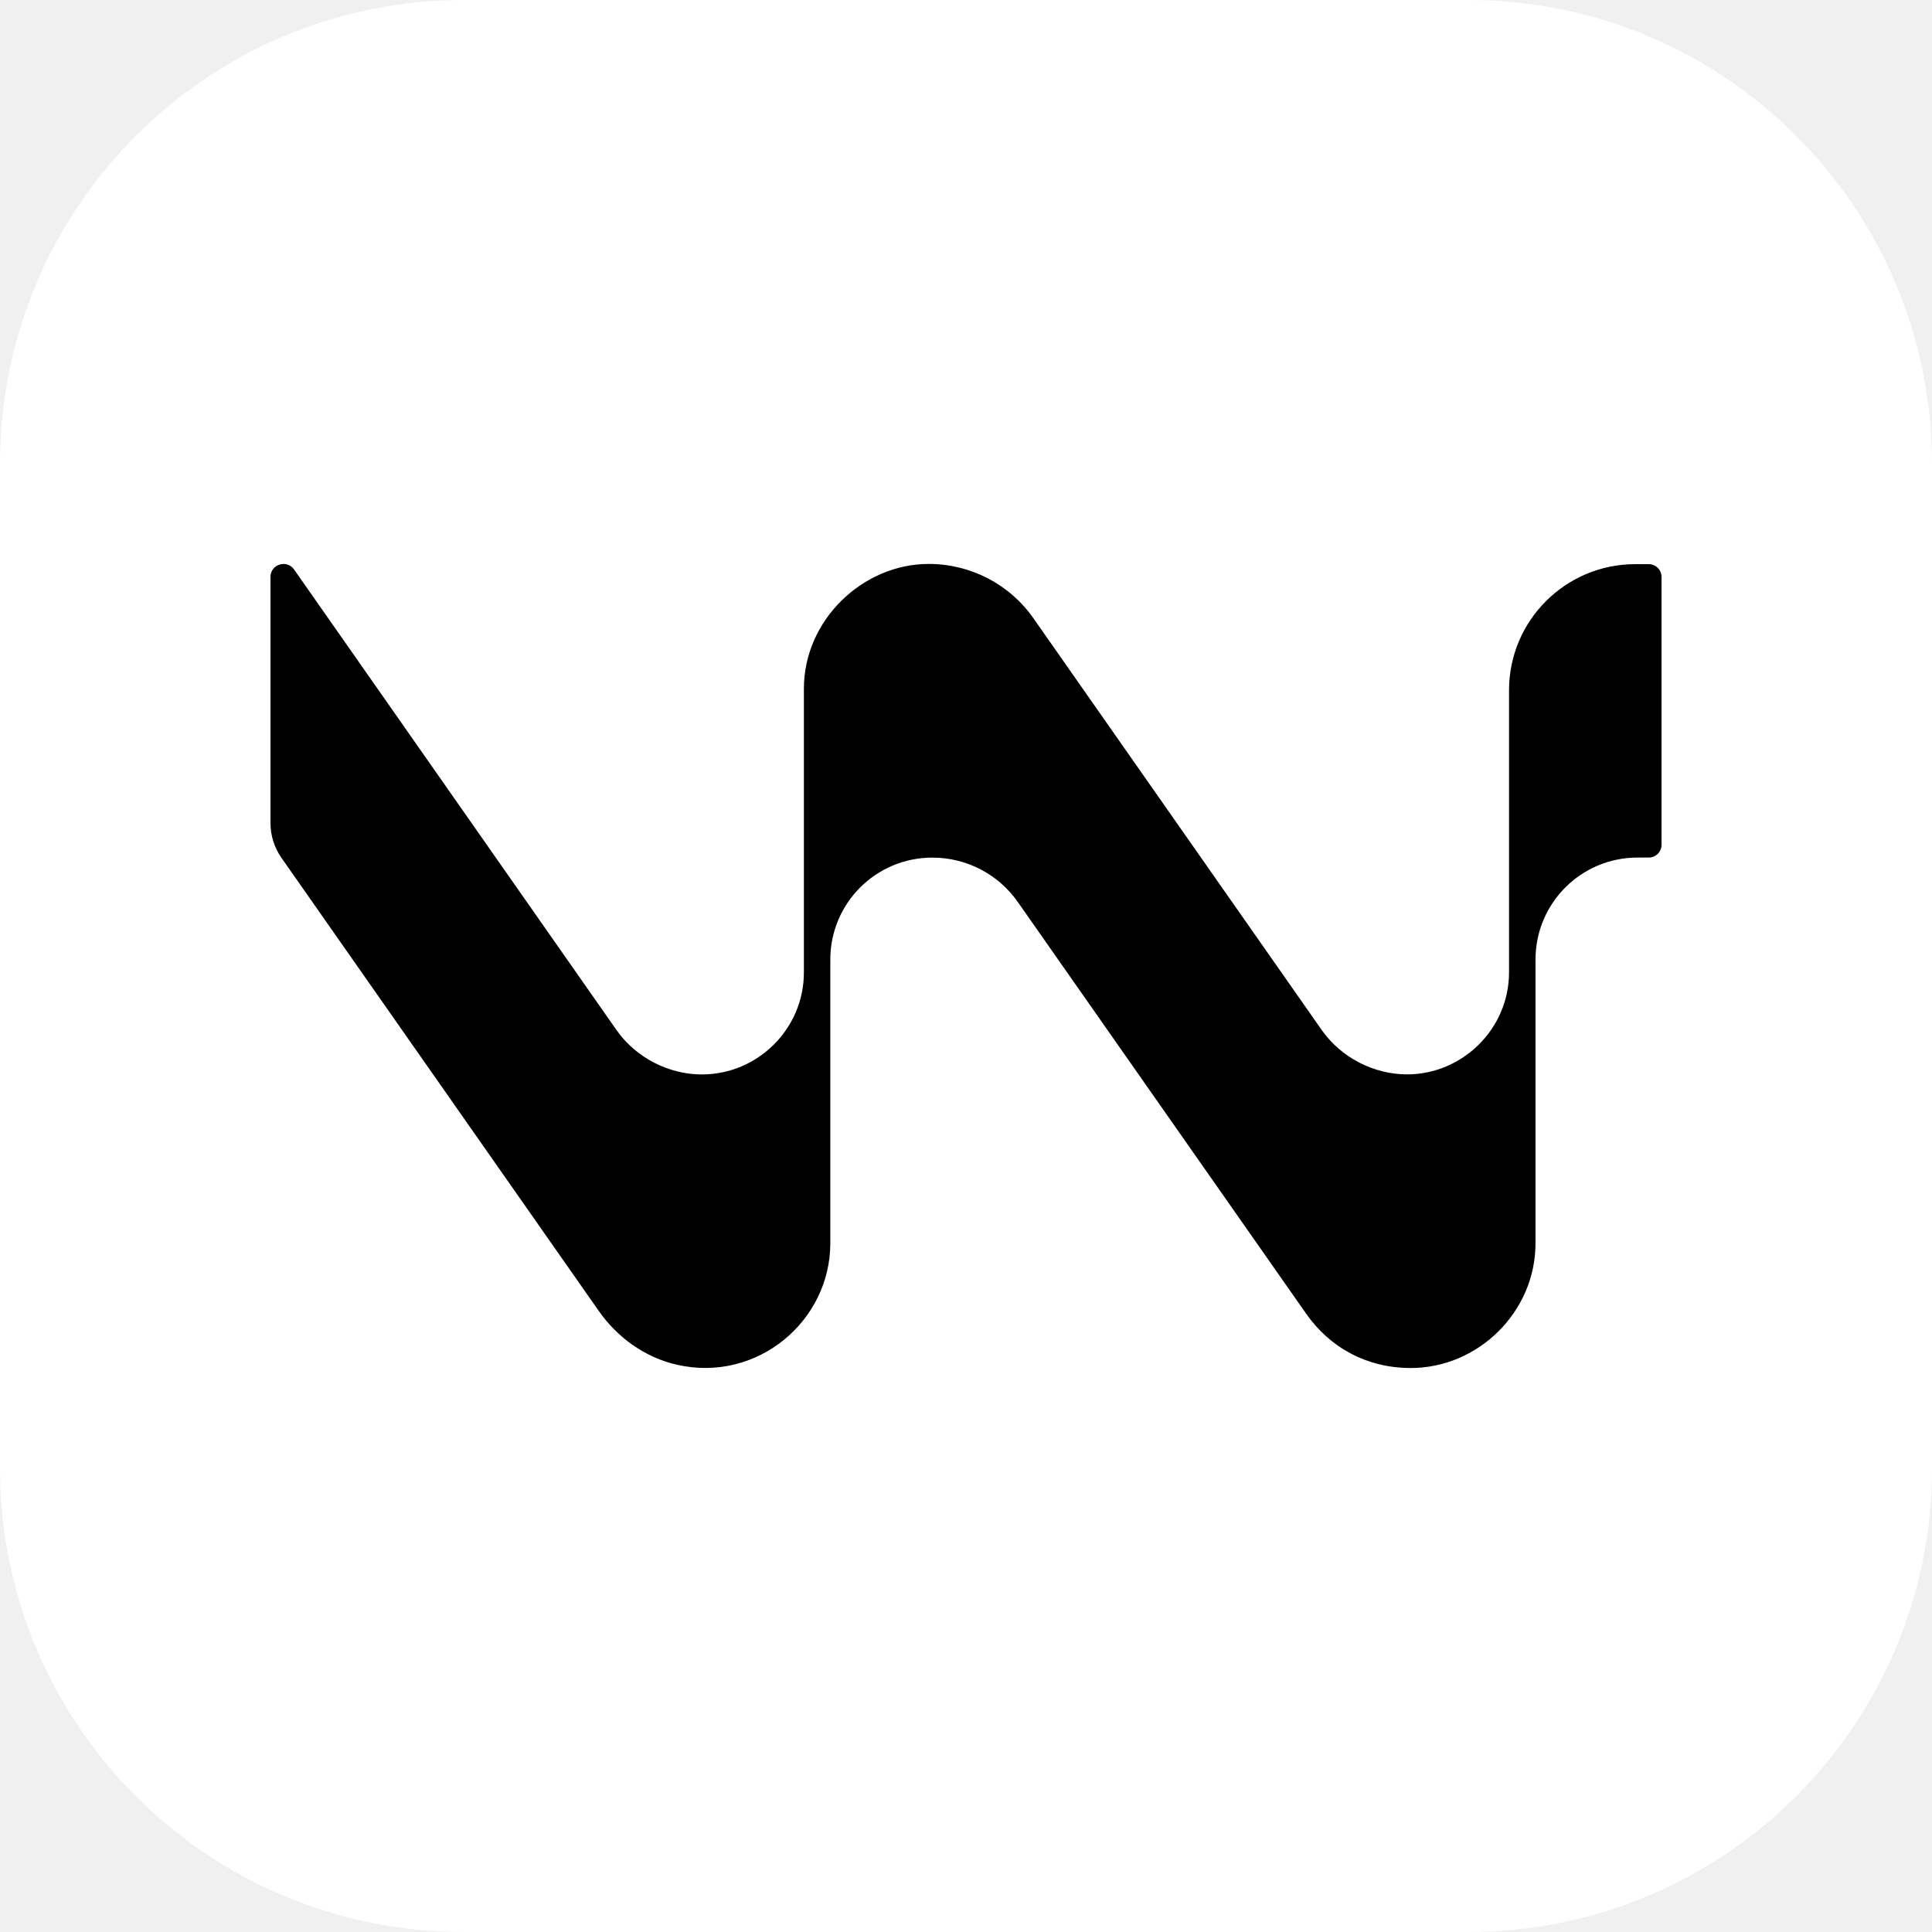
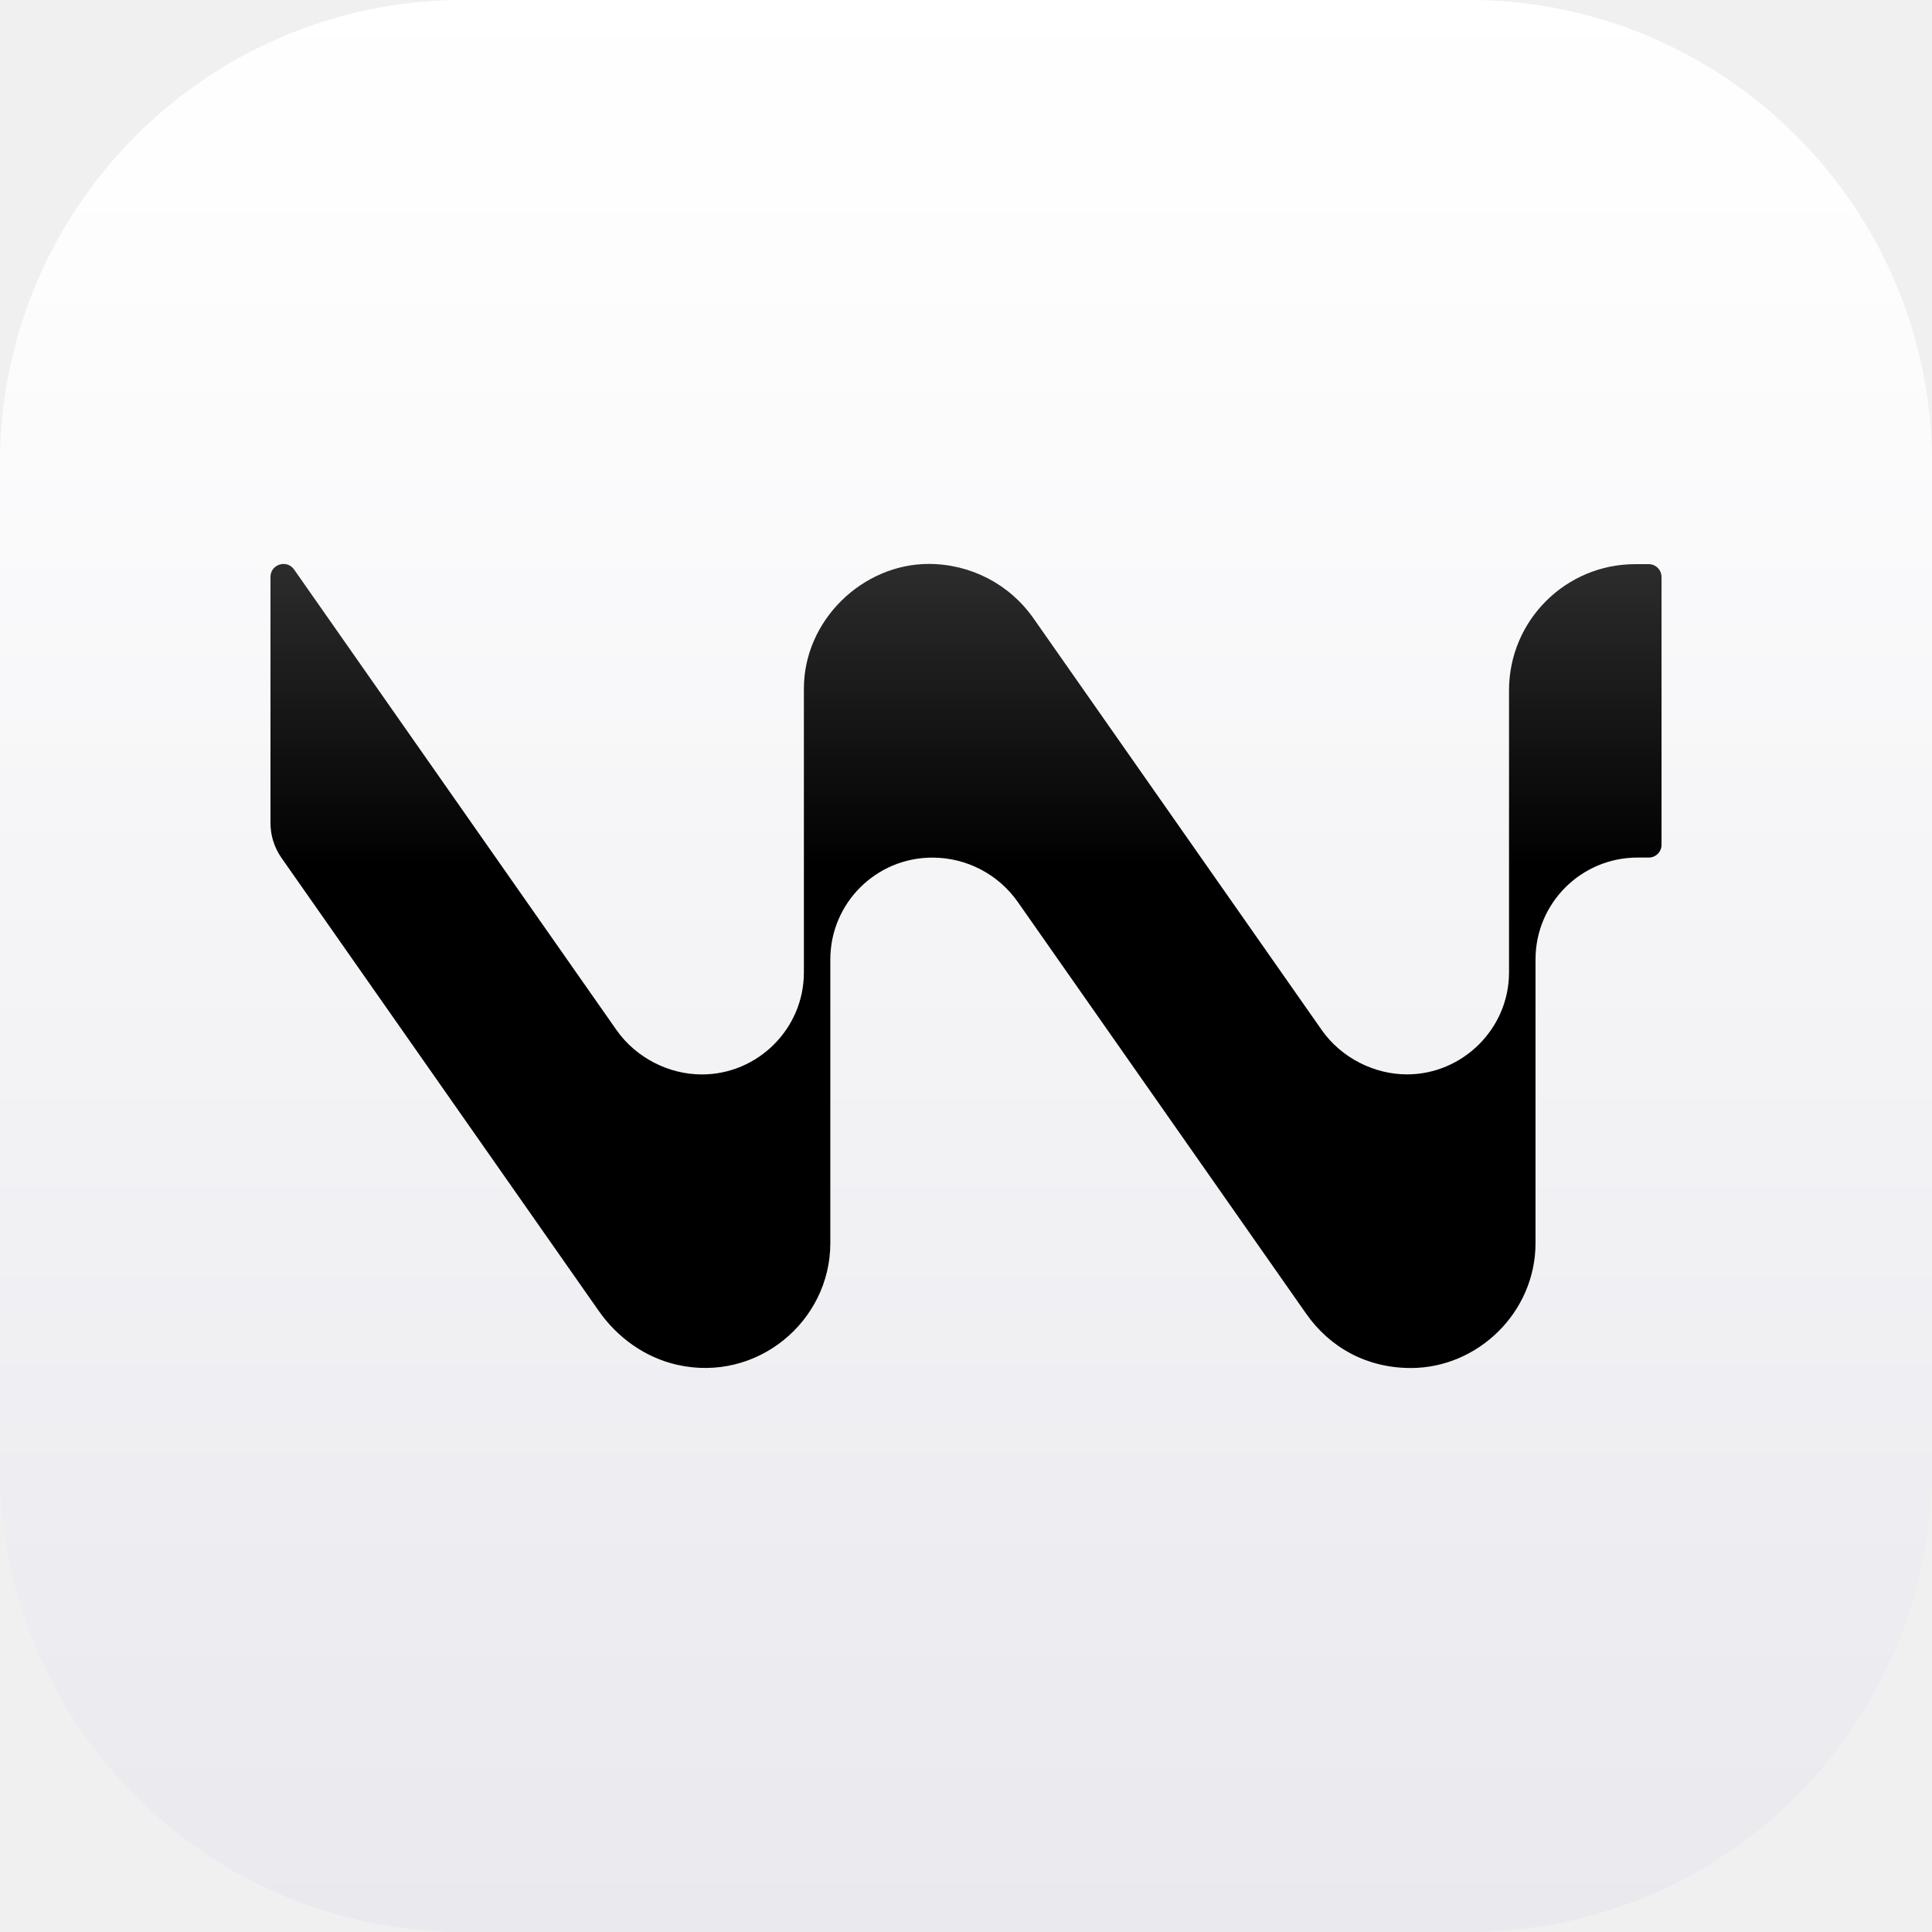
<svg xmlns="http://www.w3.org/2000/svg" role="img" viewBox="0 0 24 24">
-   <rect x="0" y="0" width="24" height="24" rx="5.76" fill="#ffffff" />
+   <defs>
+     <linearGradient id="tileGrad" x1="0" y1="0" x2="0" y2="1">
+       <stop offset="0" stop-color="#ffffff" />
+       <stop offset="1" stop-color="#e9e9ee" />
+     </linearGradient>
+     <linearGradient id="glossGrad" x1="0" y1="0" x2="0" y2="1">
+       <stop offset="0" stop-color="#ffffff" stop-opacity="0.5" />
+       <stop offset="0.45" stop-color="#ffffff" stop-opacity="0" />
+     </linearGradient>
+   </defs>
+   <rect x="0" y="0" width="24" height="24" rx="5.76" fill="url(#tileGrad)" />
  <g transform="translate(3.36,3.36) scale(0.72)">
    <path d="M23.55 5.067c-1.204-.002-2.181.973-2.181 2.176v4.868c0 .972-.803 1.759-1.76 1.759-.568 0-1.135-.286-1.472-.766l-4.971-7.1c-.412-.59-1.084-.941-1.81-.941-1.133 0-2.153.964-2.153 2.153v4.896c0 .972-.797 1.759-1.76 1.759-.57 0-1.136-.286-1.473-.766L.408 5.16C.282 4.98 0 5.069 0 5.288v4.245c0 .215.066.423.188.599l5.475 7.818c.323.462.801.805 1.351.93 1.377.313 2.645-.747 2.645-2.098v-4.893c0-.972.787-1.759 1.76-1.759h.003a1.798 1.798 0 0 1 1.472.766l4.972 7.099c.413.591 1.05.941 1.809.941 1.159 0 2.151-.965 2.151-2.153v-4.895c0-.972.787-1.759 1.76-1.759h.194a.22.22 0 0 0 .22-.22v-4.622a.22.22 0 0 0-.22-.22Z" />
  </g>
+   <rect x="0" y="0" width="24" height="24" rx="5.76" fill="url(#glossGrad)" />
</svg>
